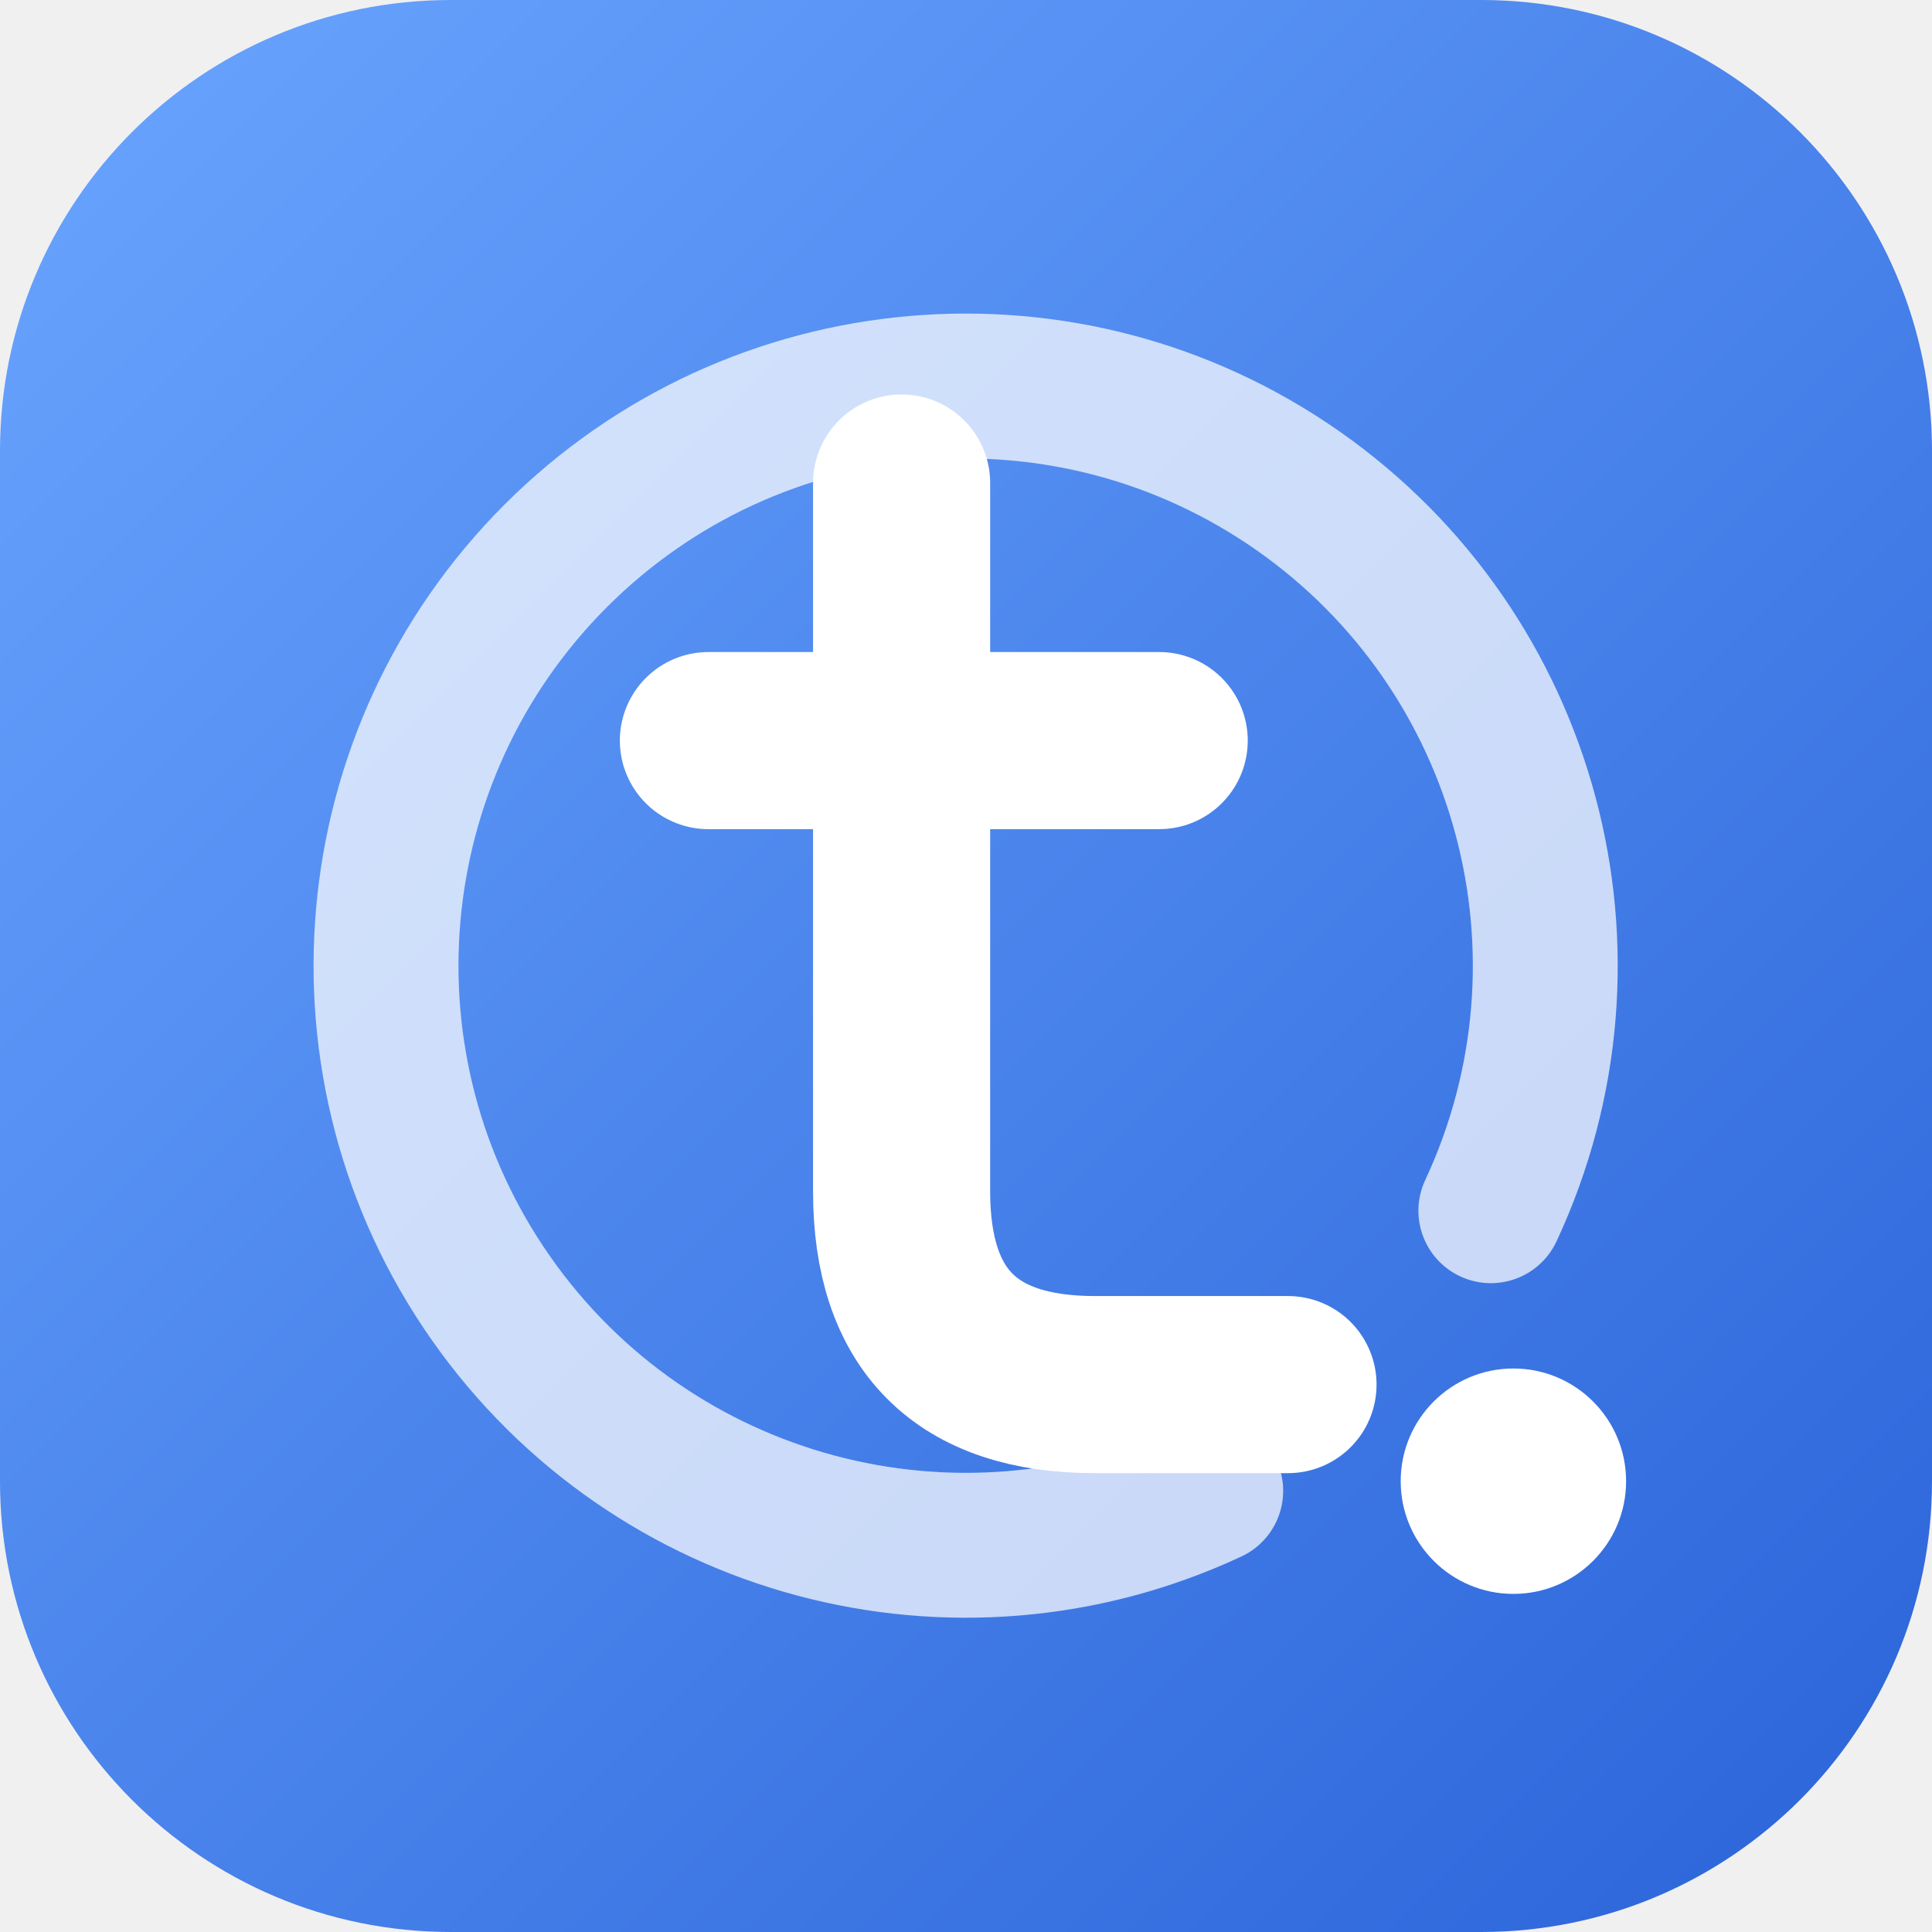
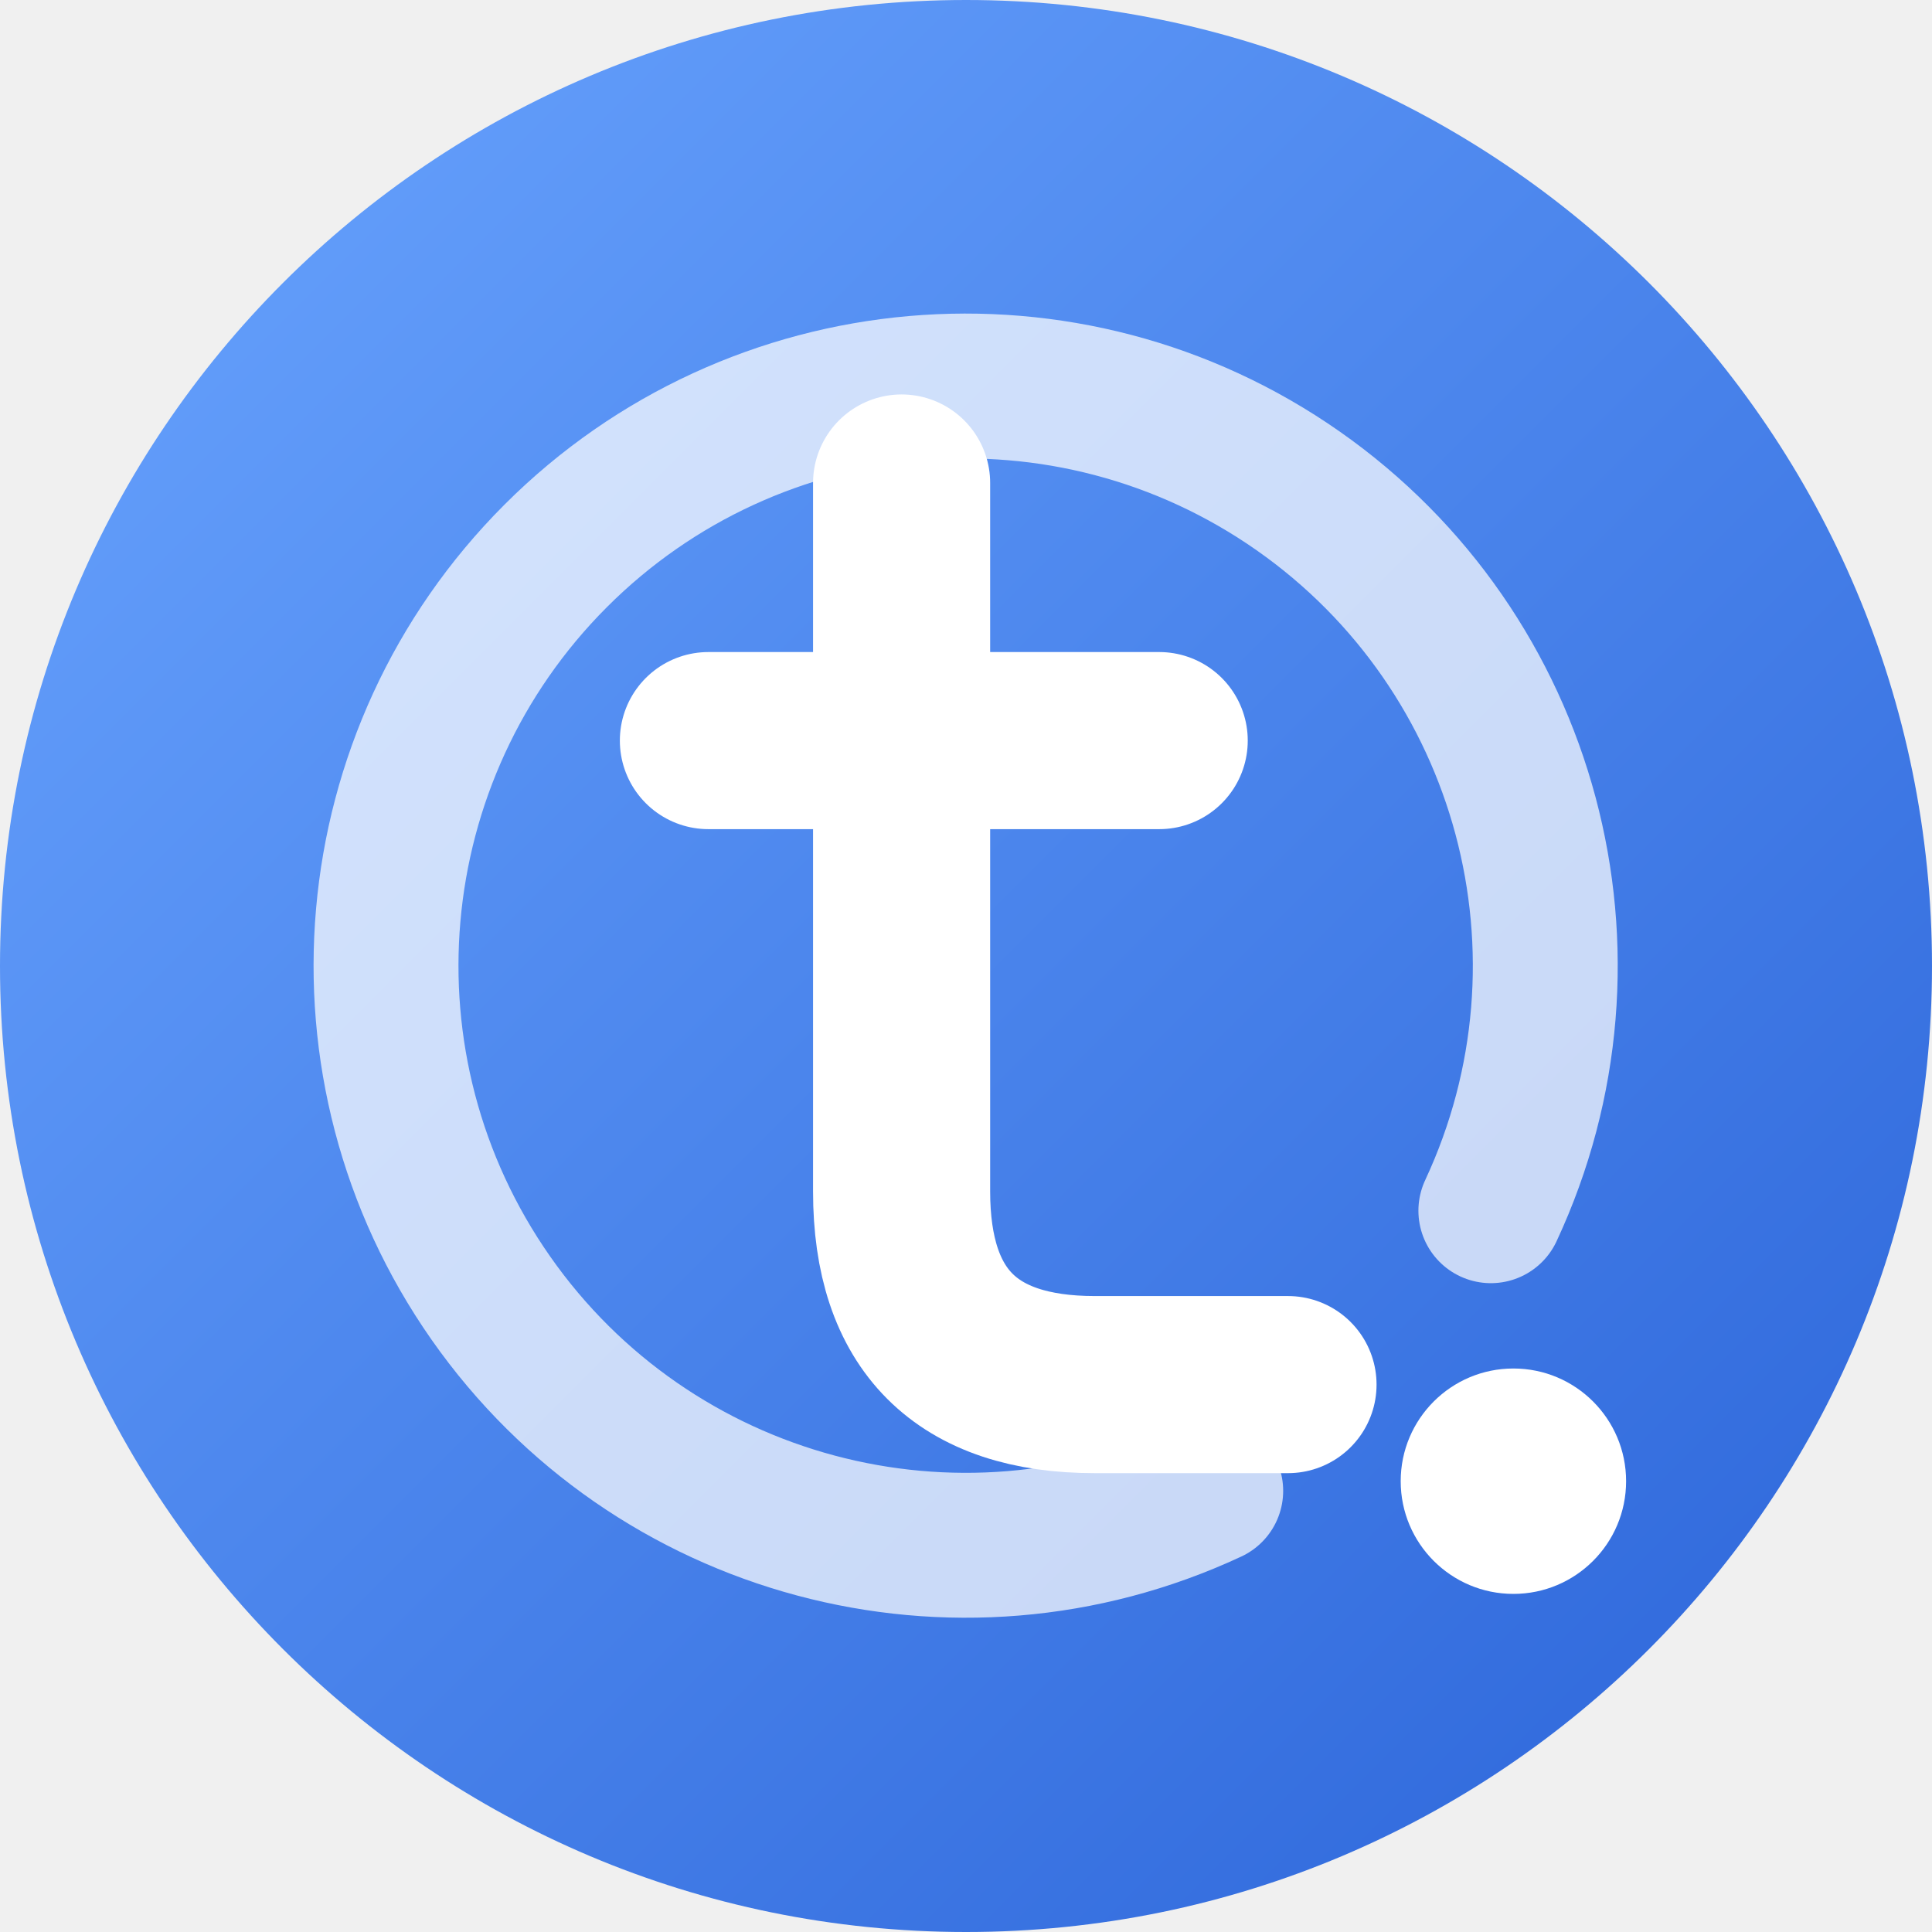
<svg xmlns="http://www.w3.org/2000/svg" width="120" height="120" viewBox="0 0 120 120">
  <defs>
    <linearGradient id="bg" x1="0" y1="0" x2="1" y2="1">
      <stop offset="0" stop-color="#6aa5ff" />
      <stop offset="1" stop-color="#2a63d8" />
    </linearGradient>
  </defs>
-   <rect width="120" height="120" rx="28" fill="url(#bg)" />
+   <circle cx="60" cy="60" r="60" fill="url(#bg)" />
  <path d="M75.2,92.6 A36,36 0 1 1 92.6,75.2" fill="none" stroke="#ffffff" stroke-opacity=".72" stroke-width="9" stroke-linecap="round" />
  <path d="M56,30 L56,74 Q56,86 68,86 L80,86" fill="none" stroke="#ffffff" stroke-width="11" stroke-linecap="round" />
  <path d="M44,46 L72,46" stroke="#ffffff" stroke-width="11" stroke-linecap="round" />
  <circle cx="94" cy="92" r="7" fill="#ffffff" />
</svg>
